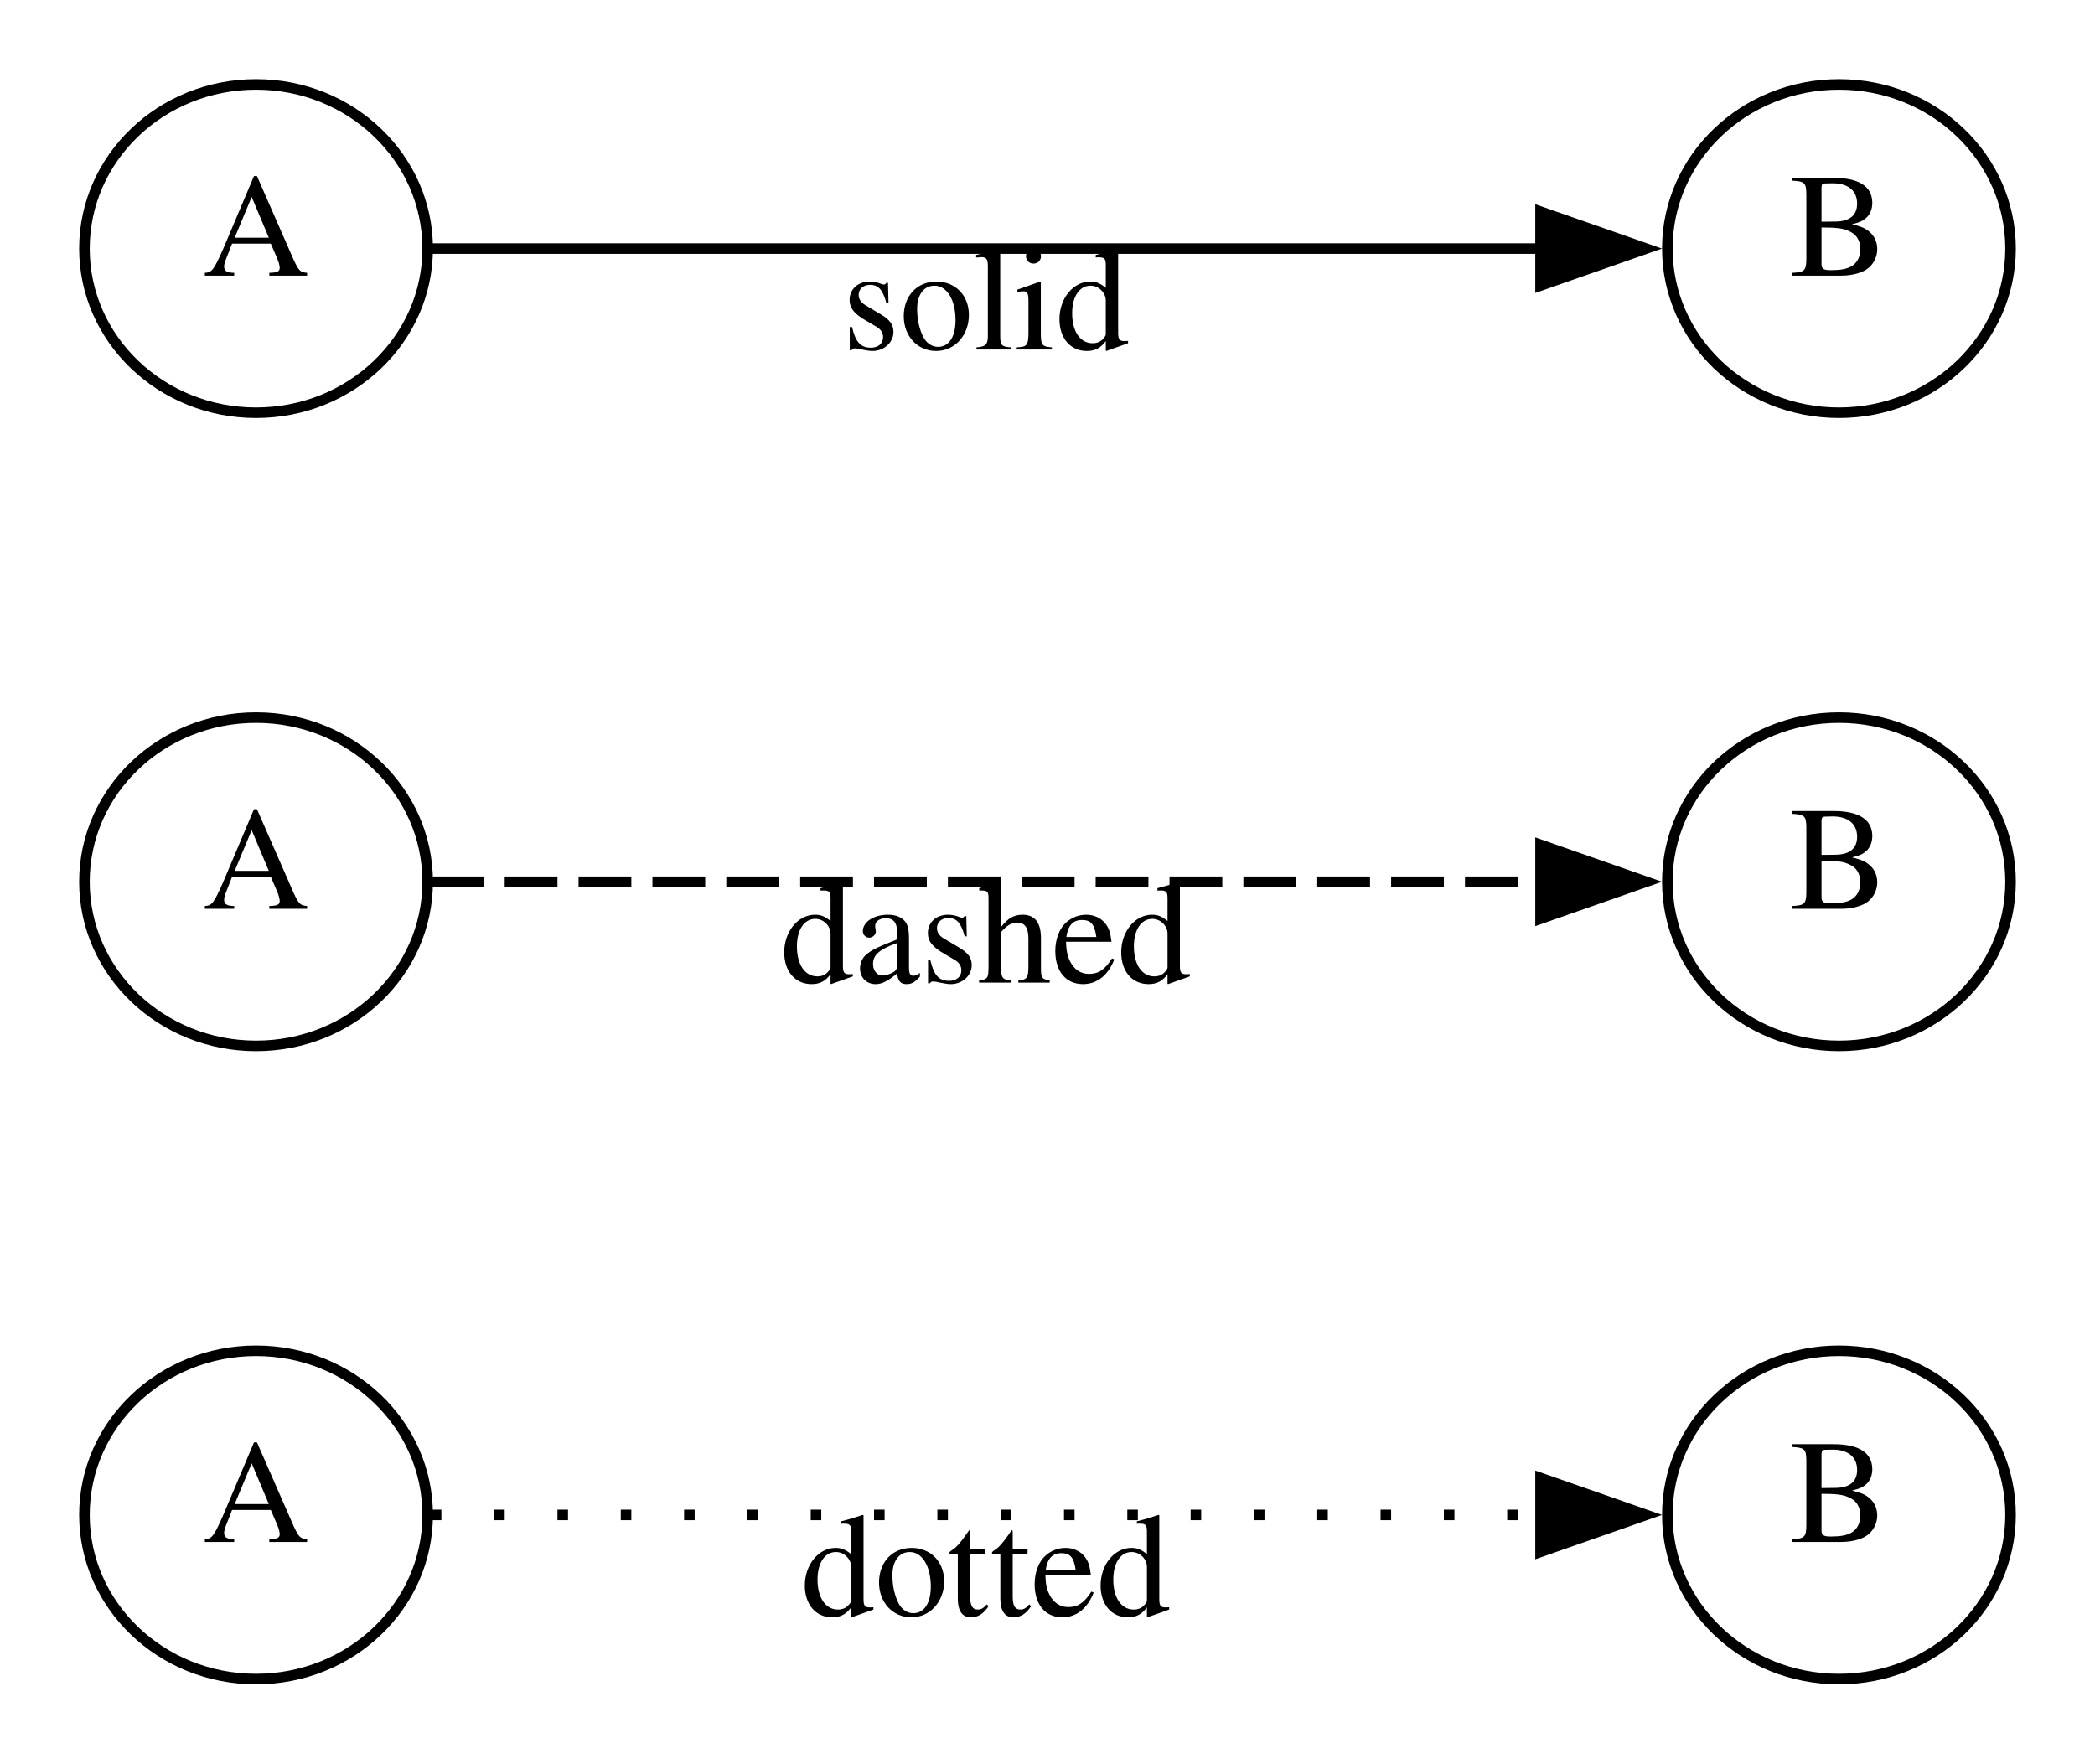
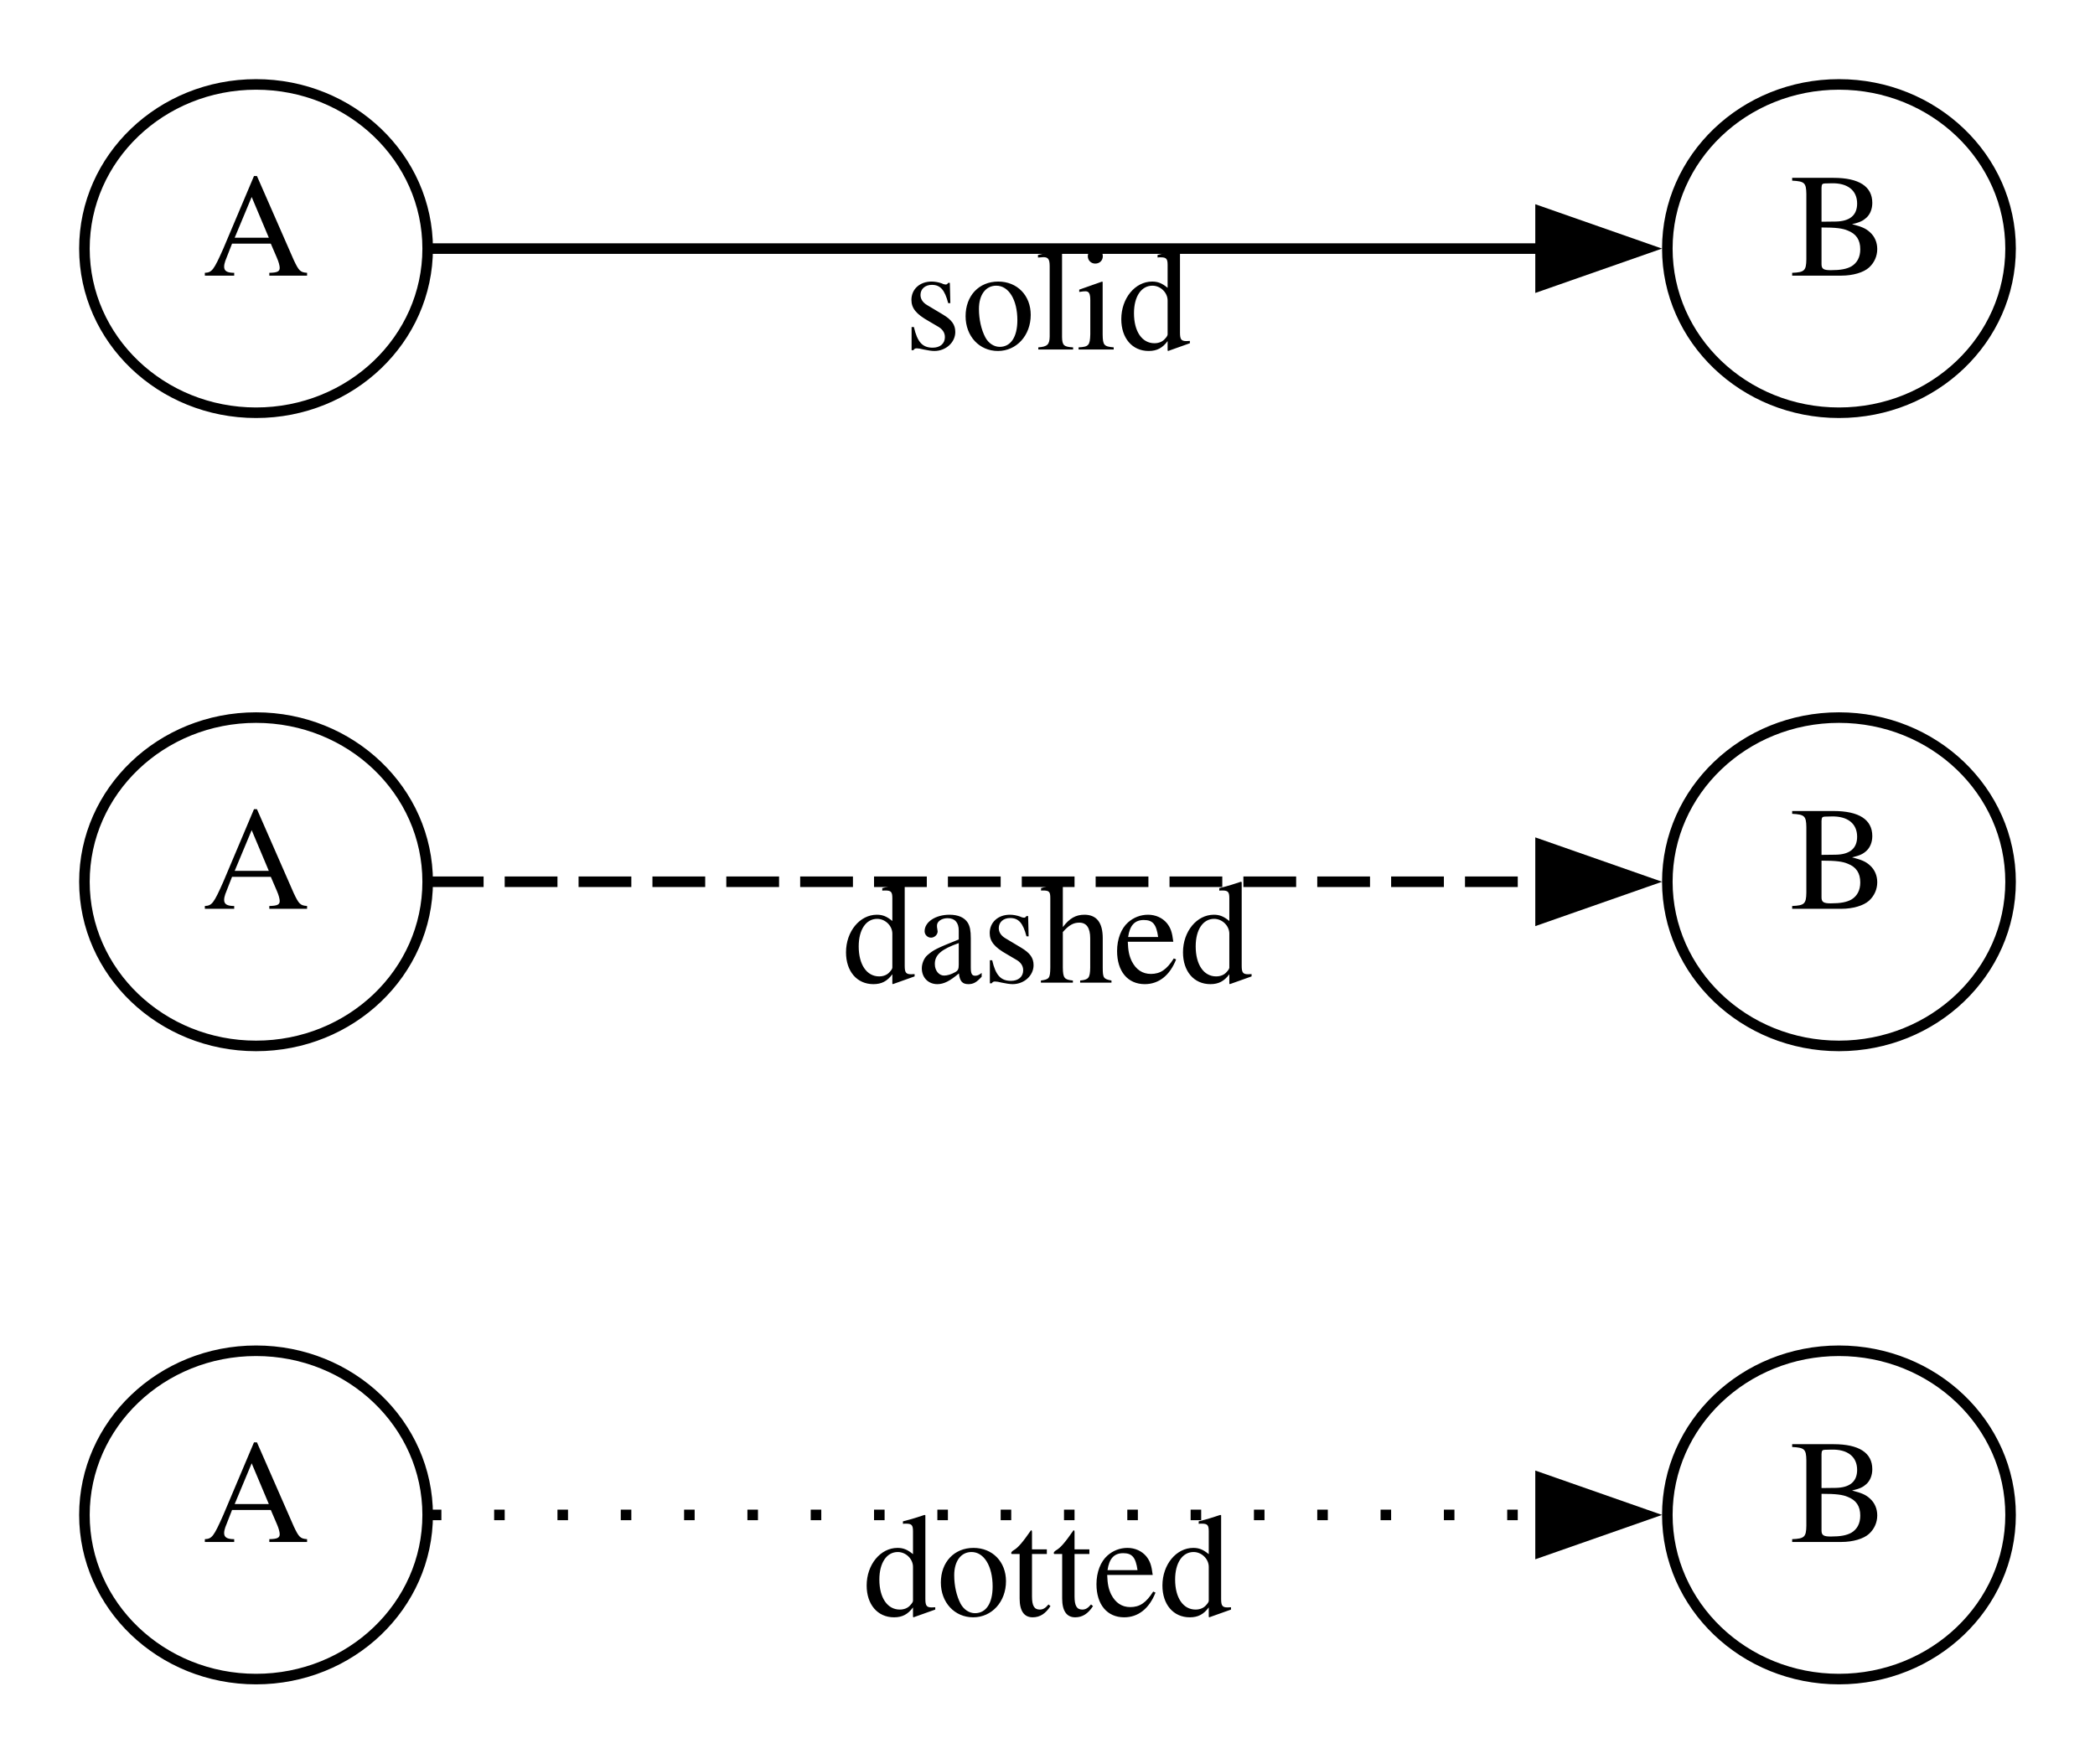
<svg xmlns="http://www.w3.org/2000/svg" width="198.527" height="167.113" viewBox="0 0 198.527 167.113">
  <g id="graph0" class="graph" transform="translate(24.26346,23.55635) scale(1.0)">
    <g class="node" id="A0">
      <ellipse cx="0" cy="0" rx="16.263" ry="15.556" fill="none" stroke="black" />
      <text x="0" y="0" text-anchor="middle" dominant-baseline="central" font-family="Times,serif" font-size="14">A</text>
    </g>
    <g class="node" id="B0">
      <ellipse cx="150" cy="0" rx="16.263" ry="15.556" fill="none" stroke="black" />
      <text x="150" y="0" text-anchor="middle" dominant-baseline="central" font-family="Times,serif" font-size="14">B</text>
    </g>
    <g class="node" id="A1">
      <ellipse cx="0" cy="60" rx="16.263" ry="15.556" fill="none" stroke="black" />
      <text x="0" y="60" text-anchor="middle" dominant-baseline="central" font-family="Times,serif" font-size="14">A</text>
    </g>
    <g class="node" id="B1">
      <ellipse cx="150" cy="60" rx="16.263" ry="15.556" fill="none" stroke="black" />
      <text x="150" y="60" text-anchor="middle" dominant-baseline="central" font-family="Times,serif" font-size="14">B</text>
    </g>
    <g class="node" id="A2">
      <ellipse cx="0" cy="120" rx="16.263" ry="15.556" fill="none" stroke="black" />
      <text x="0" y="120" text-anchor="middle" dominant-baseline="central" font-family="Times,serif" font-size="14">A</text>
    </g>
    <g class="node" id="B2">
      <ellipse cx="150" cy="120" rx="16.263" ry="15.556" fill="none" stroke="black" />
      <text x="150" y="120" text-anchor="middle" dominant-baseline="central" font-family="Times,serif" font-size="14">B</text>
    </g>
    <g class="edge" id="edge1">
      <line x1="16.563" y1="0" x2="121.723" y2="3.462933785811528e-15" stroke="black" />
      <polygon points="131.723,2.238286986664175e-15 121.723,3.5 121.723,-3.5 131.723,2.238286986664175e-15" fill="black" stroke="black" />
-       <text x="69.143" y="7" text-anchor="middle" dominant-baseline="central" font-family="Times,serif" font-size="14">solid</text>
+       <text x="75" y="7" text-anchor="middle" dominant-baseline="central" font-family="Times,serif" font-size="14">solid</text>
    </g>
    <g class="edge" id="edge2">
      <line x1="16.563" y1="60" x2="121.723" y2="60" stroke="black" stroke-dasharray="5,2" />
      <polygon points="131.723,60 121.723,63.5 121.723,56.5 131.723,60" fill="black" stroke="black" />
-       <text x="69.143" y="67" text-anchor="middle" dominant-baseline="central" font-family="Times,serif" font-size="14">dashed</text>
+       <text x="75" y="67" text-anchor="middle" dominant-baseline="central" font-family="Times,serif" font-size="14">dashed</text>
    </g>
    <g class="edge" id="edge3">
      <line x1="16.563" y1="120" x2="121.723" y2="120" stroke="black" stroke-dasharray="1,5" />
      <polygon points="131.723,120 121.723,123.5 121.723,116.5 131.723,120" fill="black" stroke="black" />
-       <text x="69.143" y="127" text-anchor="middle" dominant-baseline="central" font-family="Times,serif" font-size="14">dotted</text>
+       <text x="75" y="127" text-anchor="middle" dominant-baseline="central" font-family="Times,serif" font-size="14">dotted</text>
    </g>
  </g>
</svg>
